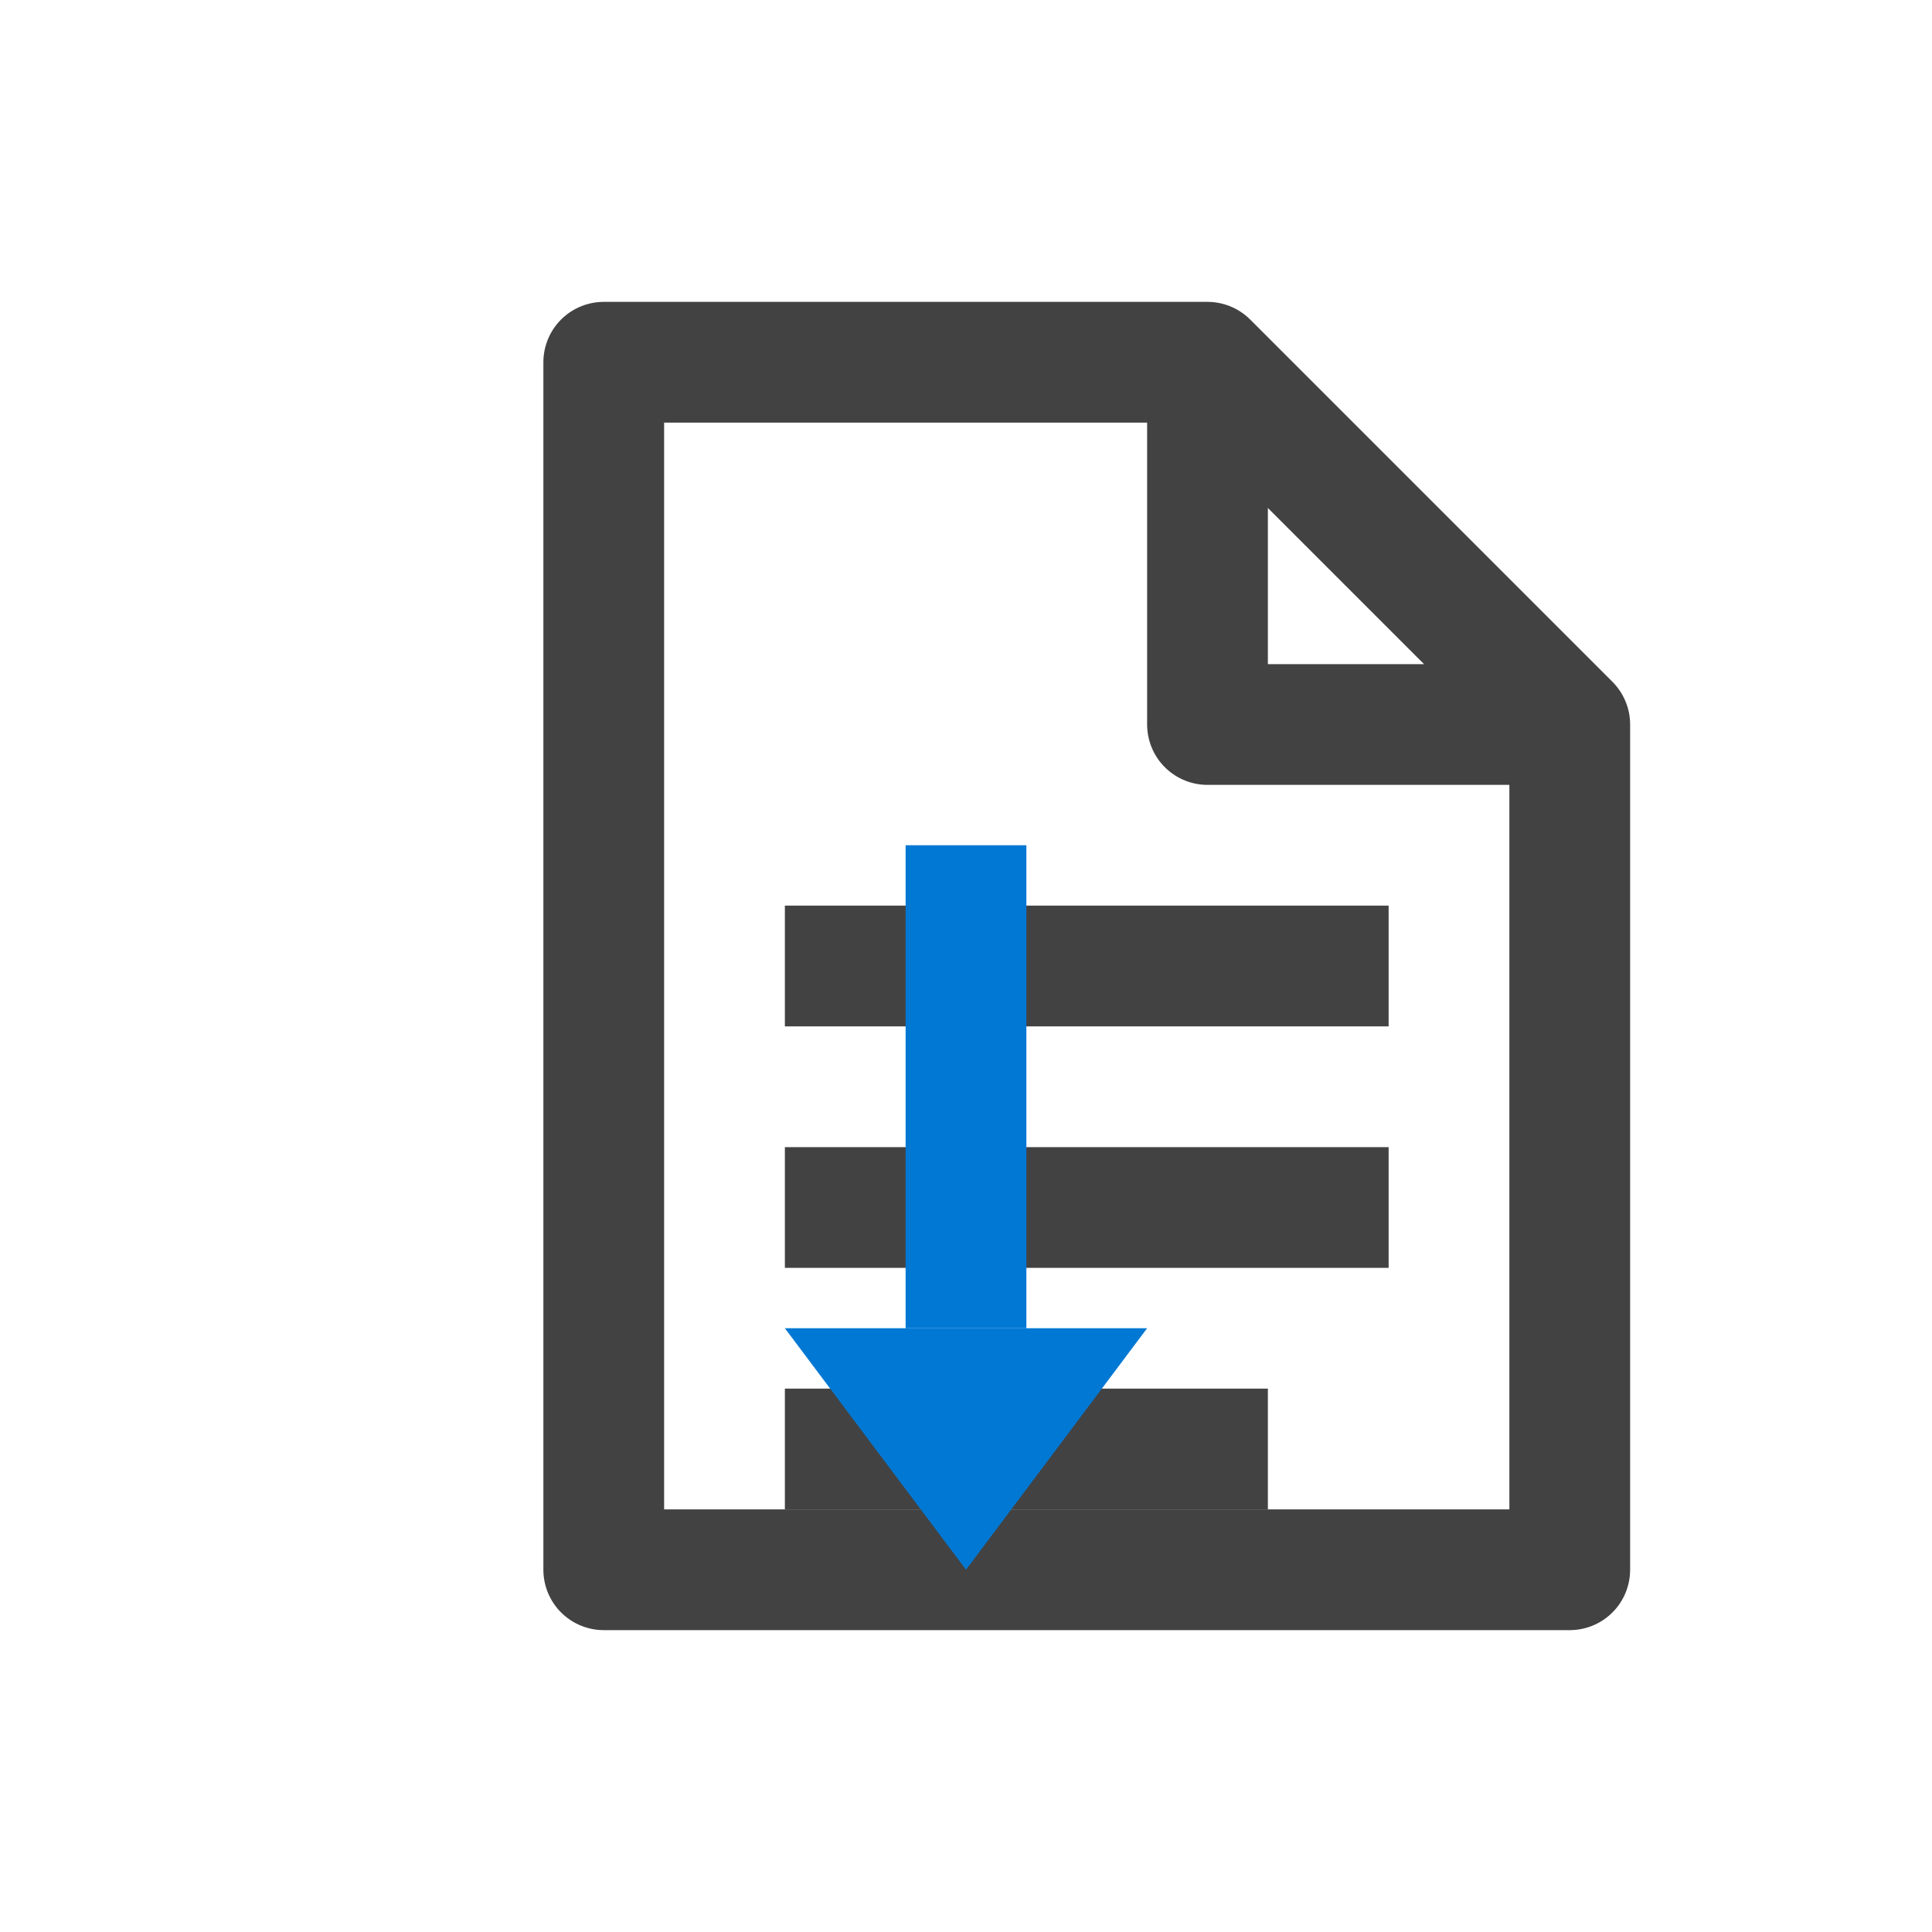
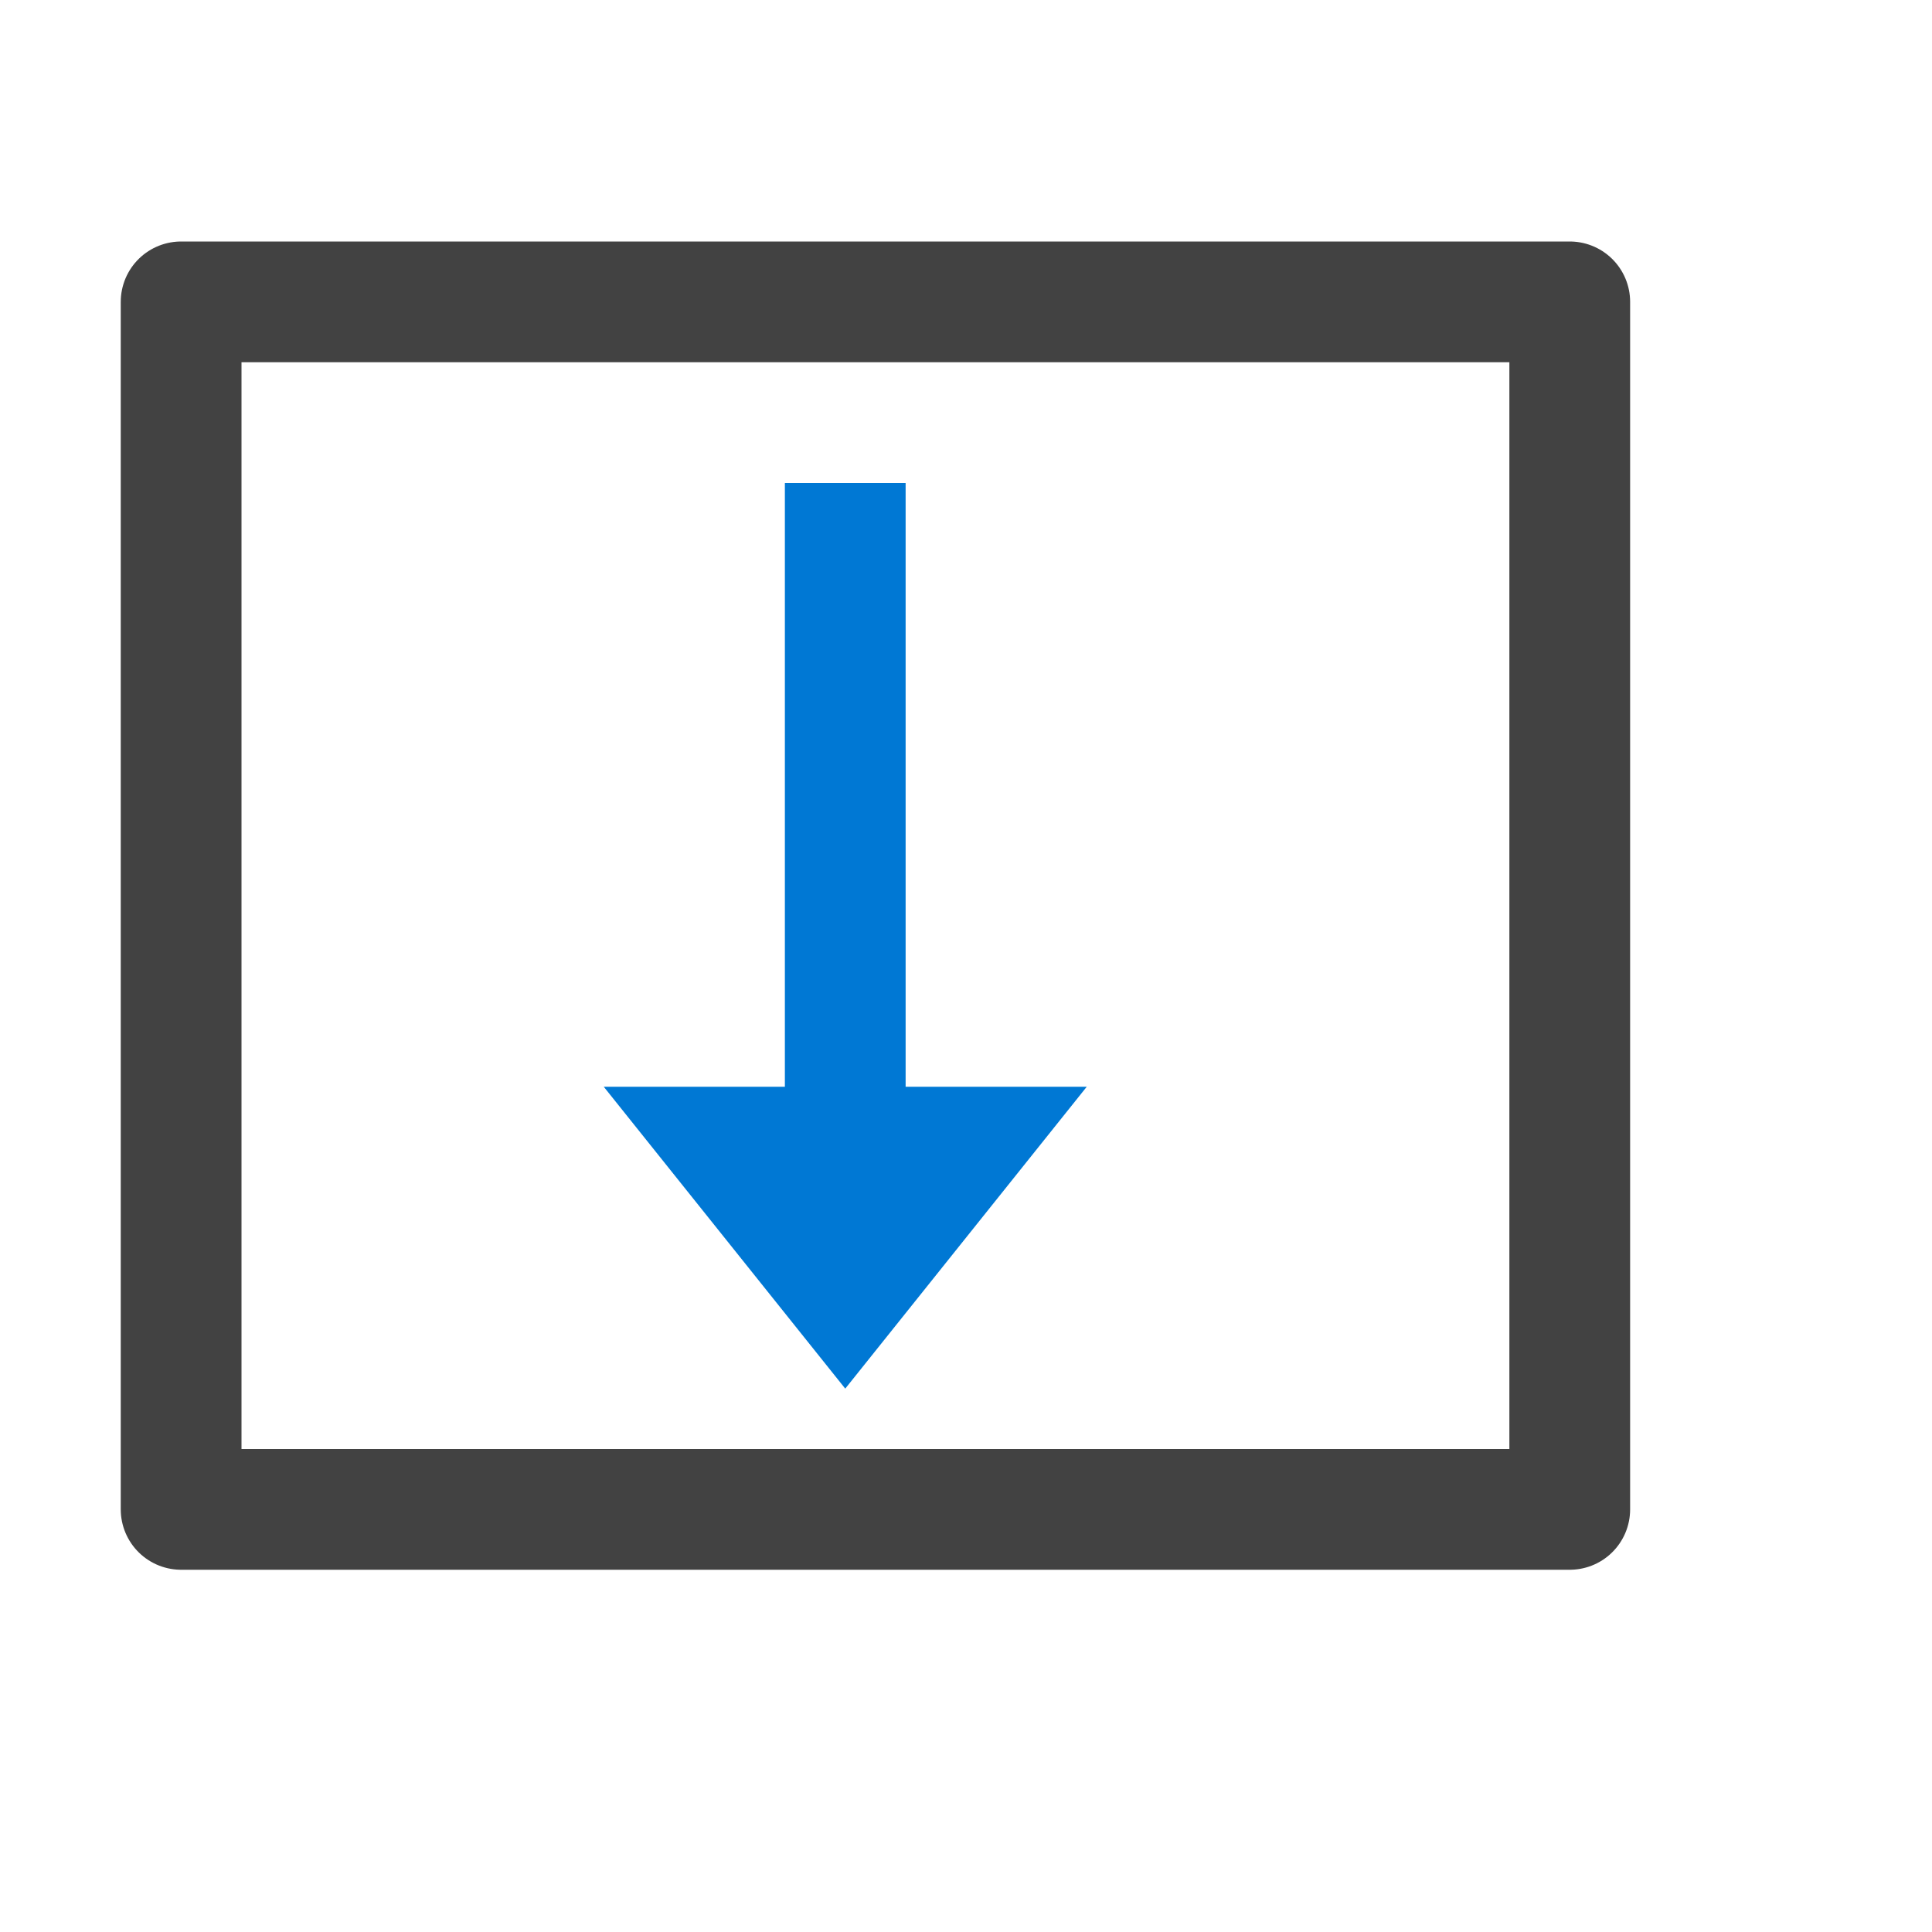
<svg xmlns="http://www.w3.org/2000/svg" width="32" height="32" viewBox="0 0 32 32">
-   <g id="document-download-icon">
-     <g id="document-structure" stroke="#424242" stroke-width="2" fill="none" stroke-linejoin="round">
-       <path id="doc-outline" d="M 10 6 L 20 6 L 26 12 L 26 26 L 10 26 Z" />
-       <path id="doc-fold" d="M 20 6 L 20 12 L 26 12" />
-       <path d="M 13 16 L 23 16" />
-       <path d="M 13 20 L 23 20" />
-       <path d="M 13 24 L 21 24" />
+   <g id="table-scan-icon">
+     <g id="table-scan-frame" stroke="#424242" stroke-width="2" fill="none" stroke-linejoin="round" stroke-linecap="square">
+       <rect id="compute-scalar-main-rect" x="3" y="5" width="23" height="20" />
    </g>
    <g id="download-arrow" fill="#0078D4">
-       <path id="arrow-stem" d="M 16 14 L 16 22" fill="none" stroke="#0078D4" stroke-width="2" stroke-linejoin="round" />
-       <polygon id="arrow-head" points="13,22 16,26 19,22" />
+       <path id="arrow-stem" d="M 14 8 L 14 20" fill="none" stroke="#0078D4" stroke-width="2" stroke-linejoin="round" />
+       <polygon id="arrow-head" points="10,18 14,23 18,18" />
    </g>
  </g>
</svg>
